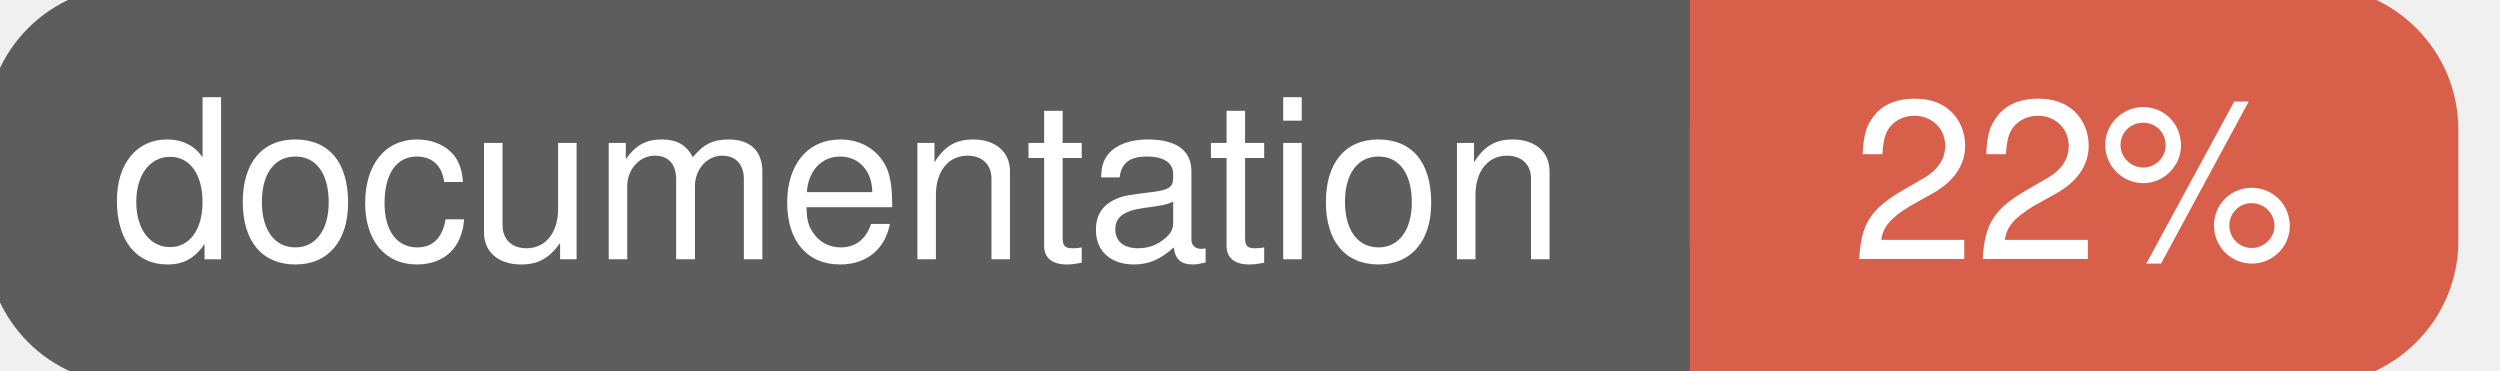
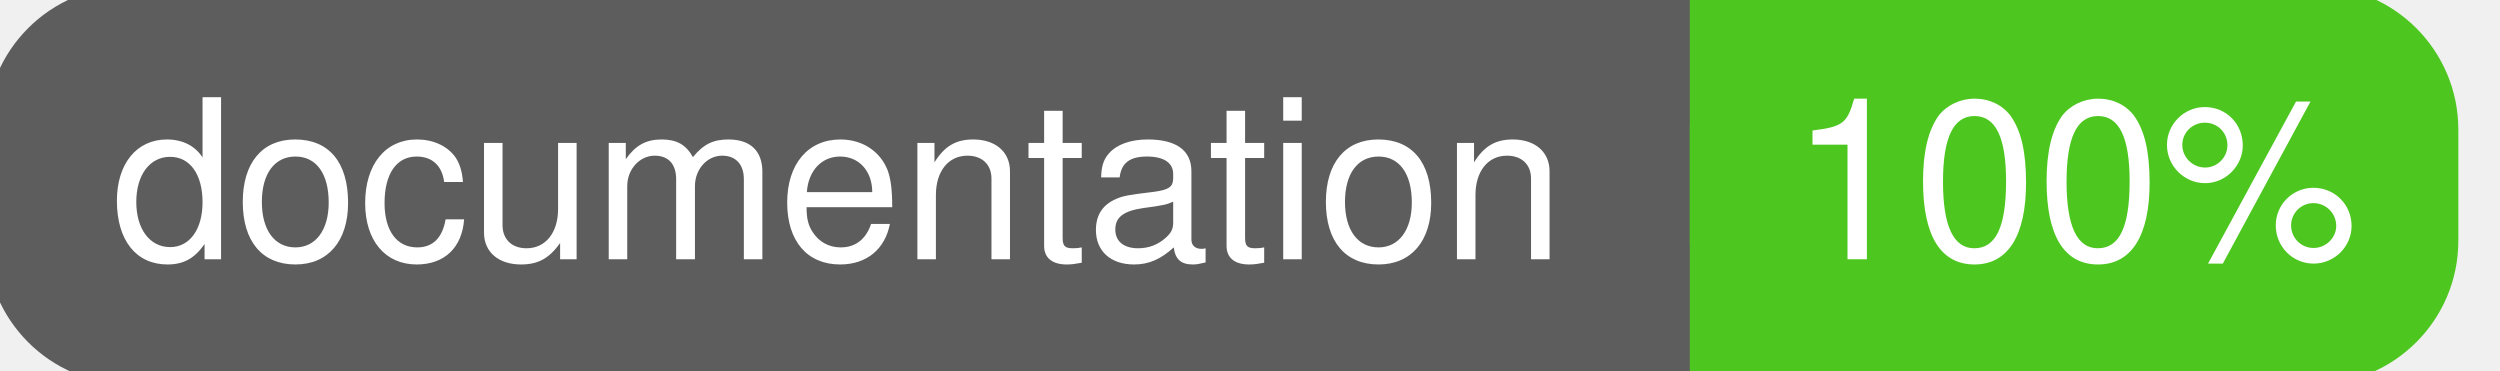
<svg xmlns="http://www.w3.org/2000/svg" width="135" height="20">
  <g>
    <rect id="svg_1" height="20" width="130" y="0" x="0" stroke-width="1.5" stroke="#5d5d5d" fill="#5d5d5d" rx="7" ry="7" />
-     <rect id="svg_2" height="20" width="40" y="0" x="92" stroke-width="1.5" stroke="#d8604b" fill="#d8604b" rx="7" ry="7" />
-     <rect id="svg_3" height="20" width="22" y="0" x="92" stroke-width="1.5" stroke="#d8604b" fill="#d8604b" />
+     <rect id="svg_2" height="20" width="40" y="0" x="92" stroke-width="1.5" stroke="#4dc71f" fill="#4dc71f" rx="7" ry="7" />
+     <rect id="svg_3" height="20" width="22" y="0" x="92" stroke-width="1.5" stroke="#4dc71f" fill="#4dc71f" />
    <text xml:space="preserve" text-anchor="start" font-family="Helvetica, Arial, sans-serif" font-size="12" id="svg_4" y="14" x="6" stroke-width="0" stroke="#5d5d5d" fill="#ffffff">documentation</text>
-     <text xml:space="preserve" text-anchor="middle" font-family="Helvetica, Arial, sans-serif" font-size="12" id="svg_5" y="14" x="112" stroke-width="0" stroke="#5d5d5d" fill="#ffffff" style="text-anchor: middle">22%</text>
+     <text xml:space="preserve" text-anchor="middle" font-family="Helvetica, Arial, sans-serif" font-size="12" id="svg_5" y="14" x="112" stroke-width="0" stroke="#5d5d5d" fill="#ffffff" style="text-anchor: middle">100%</text>
  </g>
</svg>
